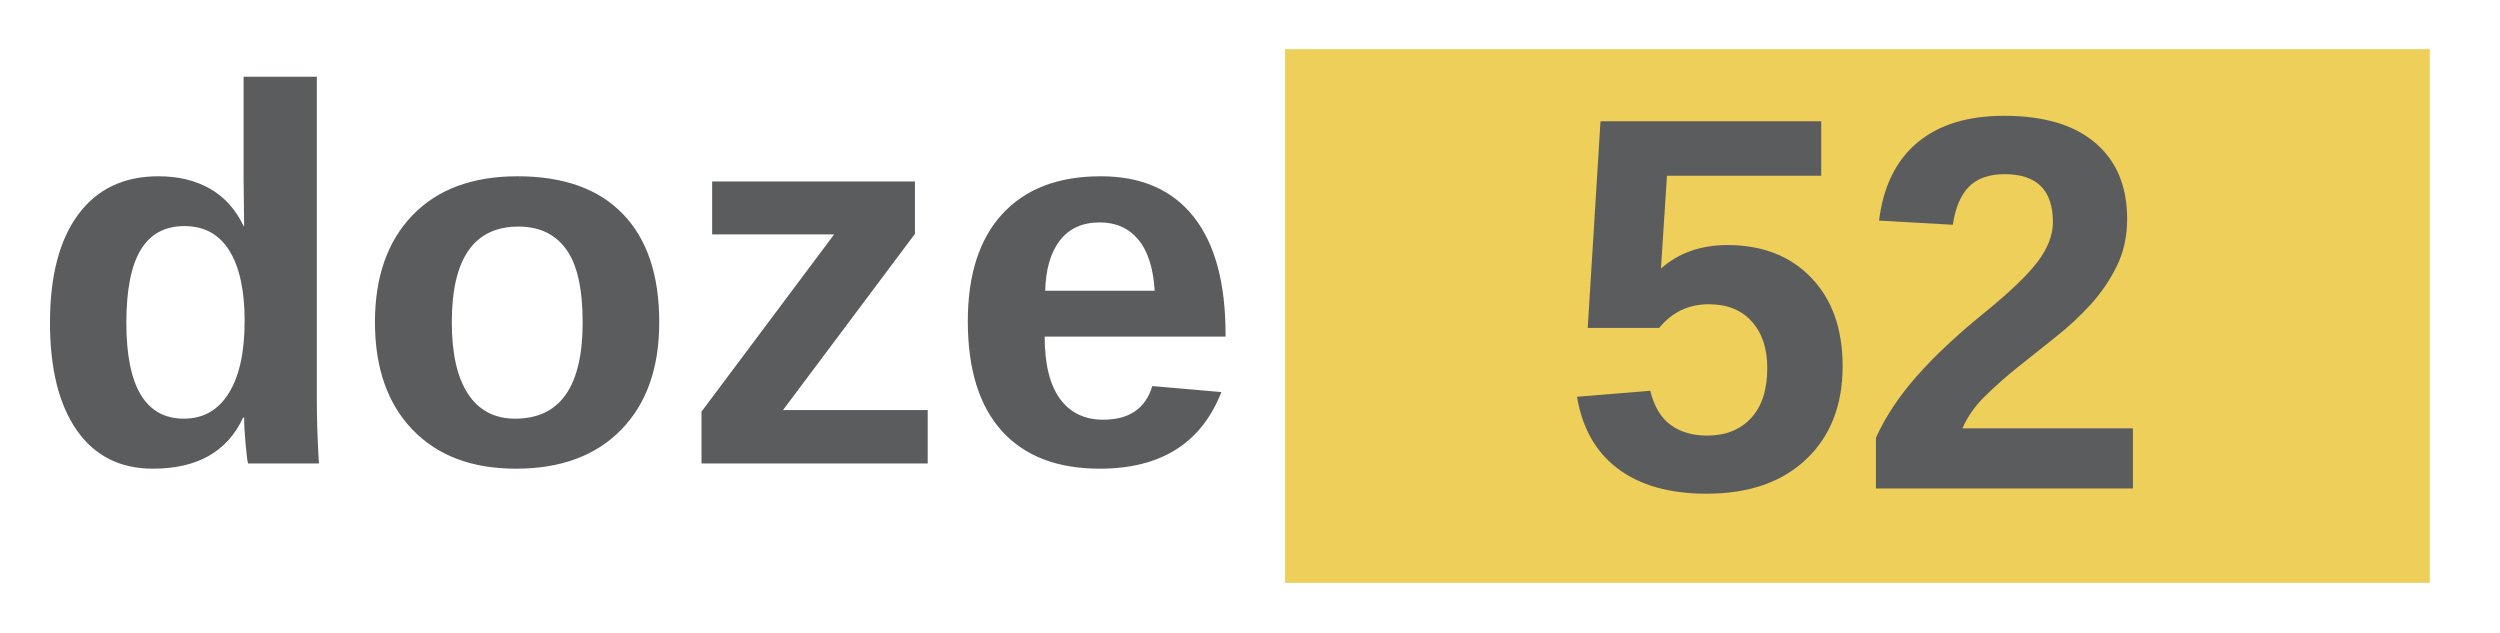
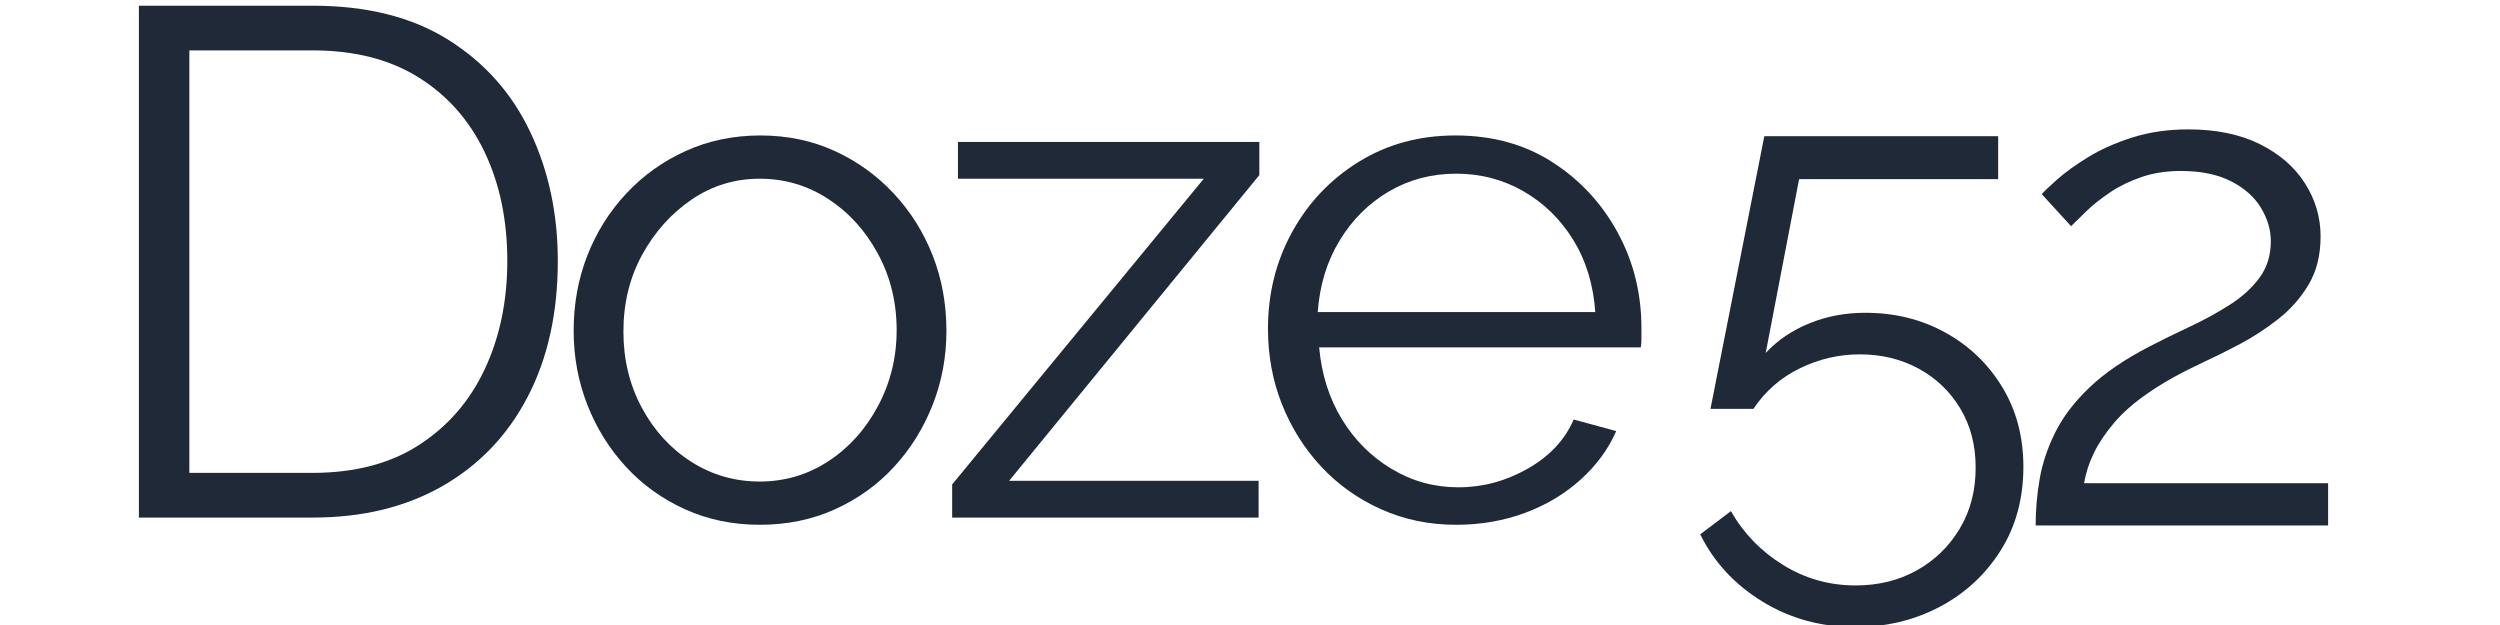
- <svg xmlns="http://www.w3.org/2000/svg" viewBox="0 0 712 180" role="img" aria-labelledby="title">
-   <rect x="366" y="14" width="326" height="152" fill="#EDCF59" />
-   <text x="8" y="132" fill="#5B5C5E" font-family="Arial Black, Arial, Helvetica, sans-serif" font-size="152" font-weight="900" letter-spacing="0">
-     doze
-   </text>
-   <text x="529" y="96" text-anchor="middle" dominant-baseline="middle" fill="#5B5C5E" font-family="Arial Black, Arial, Helvetica, sans-serif" font-size="152" font-weight="900" letter-spacing="0">
-     52
-   </text>
+ <svg xmlns="http://www.w3.org/2000/svg" width="960" zoomAndPan="magnify" viewBox="250 668 960 240" height="240" preserveAspectRatio="xMidYMid meet" version="1.0">
+   <defs>
+     <g />
+     <clipPath id="6611020fa3">
+       <rect x="0" width="255" y="0" height="308" />
+     </clipPath>
+   </defs>
+   <g fill="#1f2937" fill-opacity="1">
+     <g transform="translate(278.6957, 866.7514)">
+       <g>
+         <path d="M 24.641 0 L 24.641 -196.562 L 91.359 -196.562 C 112.223 -196.562 129.617 -192.176 143.547 -183.406 C 157.484 -174.645 167.957 -162.832 174.969 -147.969 C 181.988 -133.113 185.5 -116.645 185.5 -98.562 C 185.5 -78.625 181.664 -61.27 174 -46.5 C 166.344 -31.738 155.453 -20.297 141.328 -12.172 C 127.211 -4.055 110.555 0 91.359 0 Z M 166.109 -98.562 C 166.109 -114.25 163.203 -128.18 157.391 -140.359 C 151.578 -152.547 143.133 -162.098 132.062 -169.016 C 120.988 -175.941 107.422 -179.406 91.359 -179.406 L 44.016 -179.406 L 44.016 -17.172 L 91.359 -17.172 C 107.609 -17.172 121.27 -20.77 132.344 -27.969 C 143.414 -35.164 151.812 -44.898 157.531 -57.172 C 163.25 -69.441 166.109 -83.238 166.109 -98.562 Z M 166.109 -98.562 " />
+       </g>
+     </g>
+   </g>
+   <g fill="#1f2937" fill-opacity="1">
+     <g transform="translate(459.4861, 866.7514)">
+       <g>
+         <path d="M 82.234 2.766 C 71.891 2.766 62.332 0.781 53.562 -3.188 C 44.801 -7.156 37.234 -12.598 30.859 -19.516 C 24.492 -26.441 19.555 -34.379 16.047 -43.328 C 12.547 -52.273 10.797 -61.734 10.797 -71.703 C 10.797 -82.035 12.547 -91.676 16.047 -100.625 C 19.555 -109.582 24.539 -117.52 31 -124.438 C 37.469 -131.363 45.082 -136.812 53.844 -140.781 C 62.613 -144.75 72.164 -146.734 82.5 -146.734 C 92.844 -146.734 102.348 -144.75 111.016 -140.781 C 119.691 -136.812 127.258 -131.363 133.719 -124.438 C 140.176 -117.52 145.16 -109.582 148.672 -100.625 C 152.18 -91.676 153.938 -82.035 153.938 -71.703 C 153.938 -61.734 152.18 -52.273 148.672 -43.328 C 145.16 -34.379 140.223 -26.441 133.859 -19.516 C 127.492 -12.598 119.926 -7.156 111.156 -3.188 C 102.395 0.781 92.754 2.766 82.234 2.766 Z M 29.906 -71.438 C 29.906 -60.727 32.254 -50.988 36.953 -42.219 C 41.66 -33.445 47.984 -26.523 55.922 -21.453 C 63.859 -16.379 72.629 -13.844 82.234 -13.844 C 91.828 -13.844 100.594 -16.426 108.531 -21.594 C 116.469 -26.758 122.832 -33.816 127.625 -42.766 C 132.426 -51.723 134.828 -61.461 134.828 -71.984 C 134.828 -82.691 132.426 -92.473 127.625 -101.328 C 122.832 -110.191 116.469 -117.207 108.531 -122.375 C 100.594 -127.539 91.828 -130.125 82.234 -130.125 C 72.629 -130.125 63.906 -127.445 56.062 -122.094 C 48.219 -116.738 41.895 -109.676 37.094 -100.906 C 32.301 -92.145 29.906 -82.32 29.906 -71.438 Z M 29.906 -71.438 " />
+       </g>
+     </g>
+   </g>
+   <g fill="#1f2937" fill-opacity="1">
+     <g transform="translate(607.0532, 866.7514)">
+       <g>
+         <path d="M 8.578 -12.734 L 105.203 -130.125 L 10.797 -130.125 L 10.797 -144.25 L 126.531 -144.25 L 126.531 -131.516 L 30.453 -14.125 L 126.25 -14.125 L 126.25 0 L 8.578 0 Z M 8.578 -12.734 " />
+       </g>
+     </g>
+   </g>
+   <g fill="#1f2937" fill-opacity="1">
+     <g transform="translate(726.1035, 866.7514)">
+       <g>
+         <path d="M 83.062 2.766 C 72.719 2.766 63.113 0.781 54.25 -3.188 C 45.395 -7.156 37.738 -12.598 31.281 -19.516 C 24.82 -26.441 19.789 -34.426 16.188 -43.469 C 12.594 -52.508 10.797 -62.195 10.797 -72.531 C 10.797 -86.008 13.883 -98.379 20.062 -109.641 C 26.25 -120.898 34.785 -129.895 45.672 -136.625 C 56.566 -143.363 68.938 -146.734 82.781 -146.734 C 96.988 -146.734 109.398 -143.316 120.016 -136.484 C 130.629 -129.66 138.977 -120.664 145.062 -109.5 C 151.156 -98.332 154.203 -86.102 154.203 -72.812 C 154.203 -71.332 154.203 -69.898 154.203 -68.516 C 154.203 -67.141 154.113 -66.082 153.938 -65.344 L 30.453 -65.344 C 31.379 -55 34.285 -45.812 39.172 -37.781 C 44.066 -29.758 50.438 -23.395 58.281 -18.688 C 66.125 -13.977 74.66 -11.625 83.891 -11.625 C 93.305 -11.625 102.211 -14.023 110.609 -18.828 C 119.004 -23.629 124.863 -29.906 128.188 -37.656 L 144.516 -33.219 C 141.566 -26.395 137.047 -20.211 130.953 -14.672 C 124.859 -9.141 117.703 -4.848 109.484 -1.797 C 101.273 1.242 92.469 2.766 83.062 2.766 Z M 29.906 -78.906 L 136.484 -78.906 C 135.754 -89.426 132.941 -98.656 128.047 -106.594 C 123.148 -114.531 116.781 -120.758 108.938 -125.281 C 101.094 -129.801 92.469 -132.062 83.062 -132.062 C 73.645 -132.062 65.062 -129.801 57.312 -125.281 C 49.562 -120.758 43.238 -114.484 38.344 -106.453 C 33.457 -98.422 30.645 -89.238 29.906 -78.906 Z M 29.906 -78.906 " />
+       </g>
+     </g>
+   </g>
+   <g transform="matrix(1, 0, 0, 1, 893, 624)">
+     <g clip-path="url(#6611020fa3)">
+       <g fill="#1f2937" fill-opacity="1">
+         <g transform="translate(0.730894, 245.7763)">
+           <g>
+             <path d="M 68.594 39 C 55.5 39 43.629 35.727 32.984 29.188 C 22.336 22.645 14.395 14.051 9.156 3.406 L 20.938 -5.5 C 25.82 3.051 32.5 9.941 40.969 15.172 C 49.438 20.41 58.727 23.031 68.844 23.031 C 77.57 23.031 85.383 21.109 92.281 17.266 C 99.176 13.43 104.672 8.109 108.766 1.297 C 112.867 -5.504 114.922 -13.352 114.922 -22.25 C 114.922 -30.801 112.957 -38.348 109.031 -44.891 C 105.102 -51.441 99.781 -56.547 93.062 -60.203 C 86.344 -63.867 78.797 -65.703 70.422 -65.703 C 62.391 -65.703 54.707 -63.91 47.375 -60.328 C 40.051 -56.754 34.117 -51.566 29.578 -44.766 L 13.094 -44.766 L 33.766 -149.484 L 123.562 -149.484 L 123.562 -132.984 L 47.125 -132.984 L 34.297 -66.234 C 38.828 -71.117 44.41 -74.91 51.047 -77.609 C 57.68 -80.316 64.836 -81.672 72.516 -81.672 C 83.859 -81.672 94.109 -79.141 103.266 -74.078 C 112.43 -69.023 119.719 -62.047 125.125 -53.141 C 130.539 -44.242 133.25 -34.035 133.25 -22.516 C 133.25 -10.297 130.32 0.438 124.469 9.688 C 118.625 18.938 110.816 26.133 101.047 31.281 C 91.273 36.426 80.457 39 68.594 39 Z M 68.594 39 " />
+           </g>
+         </g>
+       </g>
+       <g fill="#1f2937" fill-opacity="1">
+         <g transform="translate(127.1691, 245.7763)">
+           <g>
+             <path d="M 11.516 0 C 11.516 -5.938 12.035 -11.914 13.078 -17.938 C 14.129 -23.957 16.141 -29.93 19.109 -35.859 C 22.078 -41.797 26.441 -47.508 32.203 -53 C 37.961 -58.5 45.551 -63.695 54.969 -68.594 C 60.031 -71.207 65.266 -73.781 70.672 -76.312 C 76.086 -78.844 81.191 -81.633 85.984 -84.688 C 90.785 -87.738 94.625 -91.227 97.5 -95.156 C 100.383 -99.082 101.828 -103.75 101.828 -109.156 C 101.828 -113.52 100.562 -117.797 98.031 -121.984 C 95.5 -126.172 91.66 -129.57 86.516 -132.188 C 81.367 -134.812 74.957 -136.125 67.281 -136.125 C 61.695 -136.125 56.633 -135.336 52.094 -133.766 C 47.551 -132.203 43.535 -130.238 40.047 -127.875 C 36.555 -125.52 33.586 -123.164 31.141 -120.812 C 28.703 -118.457 26.695 -116.492 25.125 -114.922 L 13.875 -127.219 C 14.75 -128.27 16.711 -130.145 19.766 -132.844 C 22.816 -135.551 26.742 -138.391 31.547 -141.359 C 36.348 -144.328 42.02 -146.859 48.562 -148.953 C 55.102 -151.047 62.301 -152.094 70.156 -152.094 C 80.801 -152.094 89.922 -150.219 97.516 -146.469 C 105.109 -142.719 110.91 -137.695 114.922 -131.406 C 118.93 -125.125 120.938 -118.32 120.938 -111 C 120.938 -103.844 119.41 -97.688 116.359 -92.531 C 113.305 -87.383 109.379 -82.938 104.578 -79.188 C 99.773 -75.438 94.801 -72.207 89.656 -69.5 C 84.508 -66.789 79.844 -64.477 75.656 -62.562 C 67.445 -58.727 60.551 -54.891 54.969 -51.047 C 49.383 -47.203 44.938 -43.316 41.625 -39.391 C 38.312 -35.473 35.738 -31.633 33.906 -27.875 C 32.07 -24.125 30.805 -20.242 30.109 -16.234 L 123.828 -16.234 L 123.828 0 Z M 11.516 0 " />
+           </g>
+         </g>
+       </g>
+     </g>
+   </g>
</svg>
